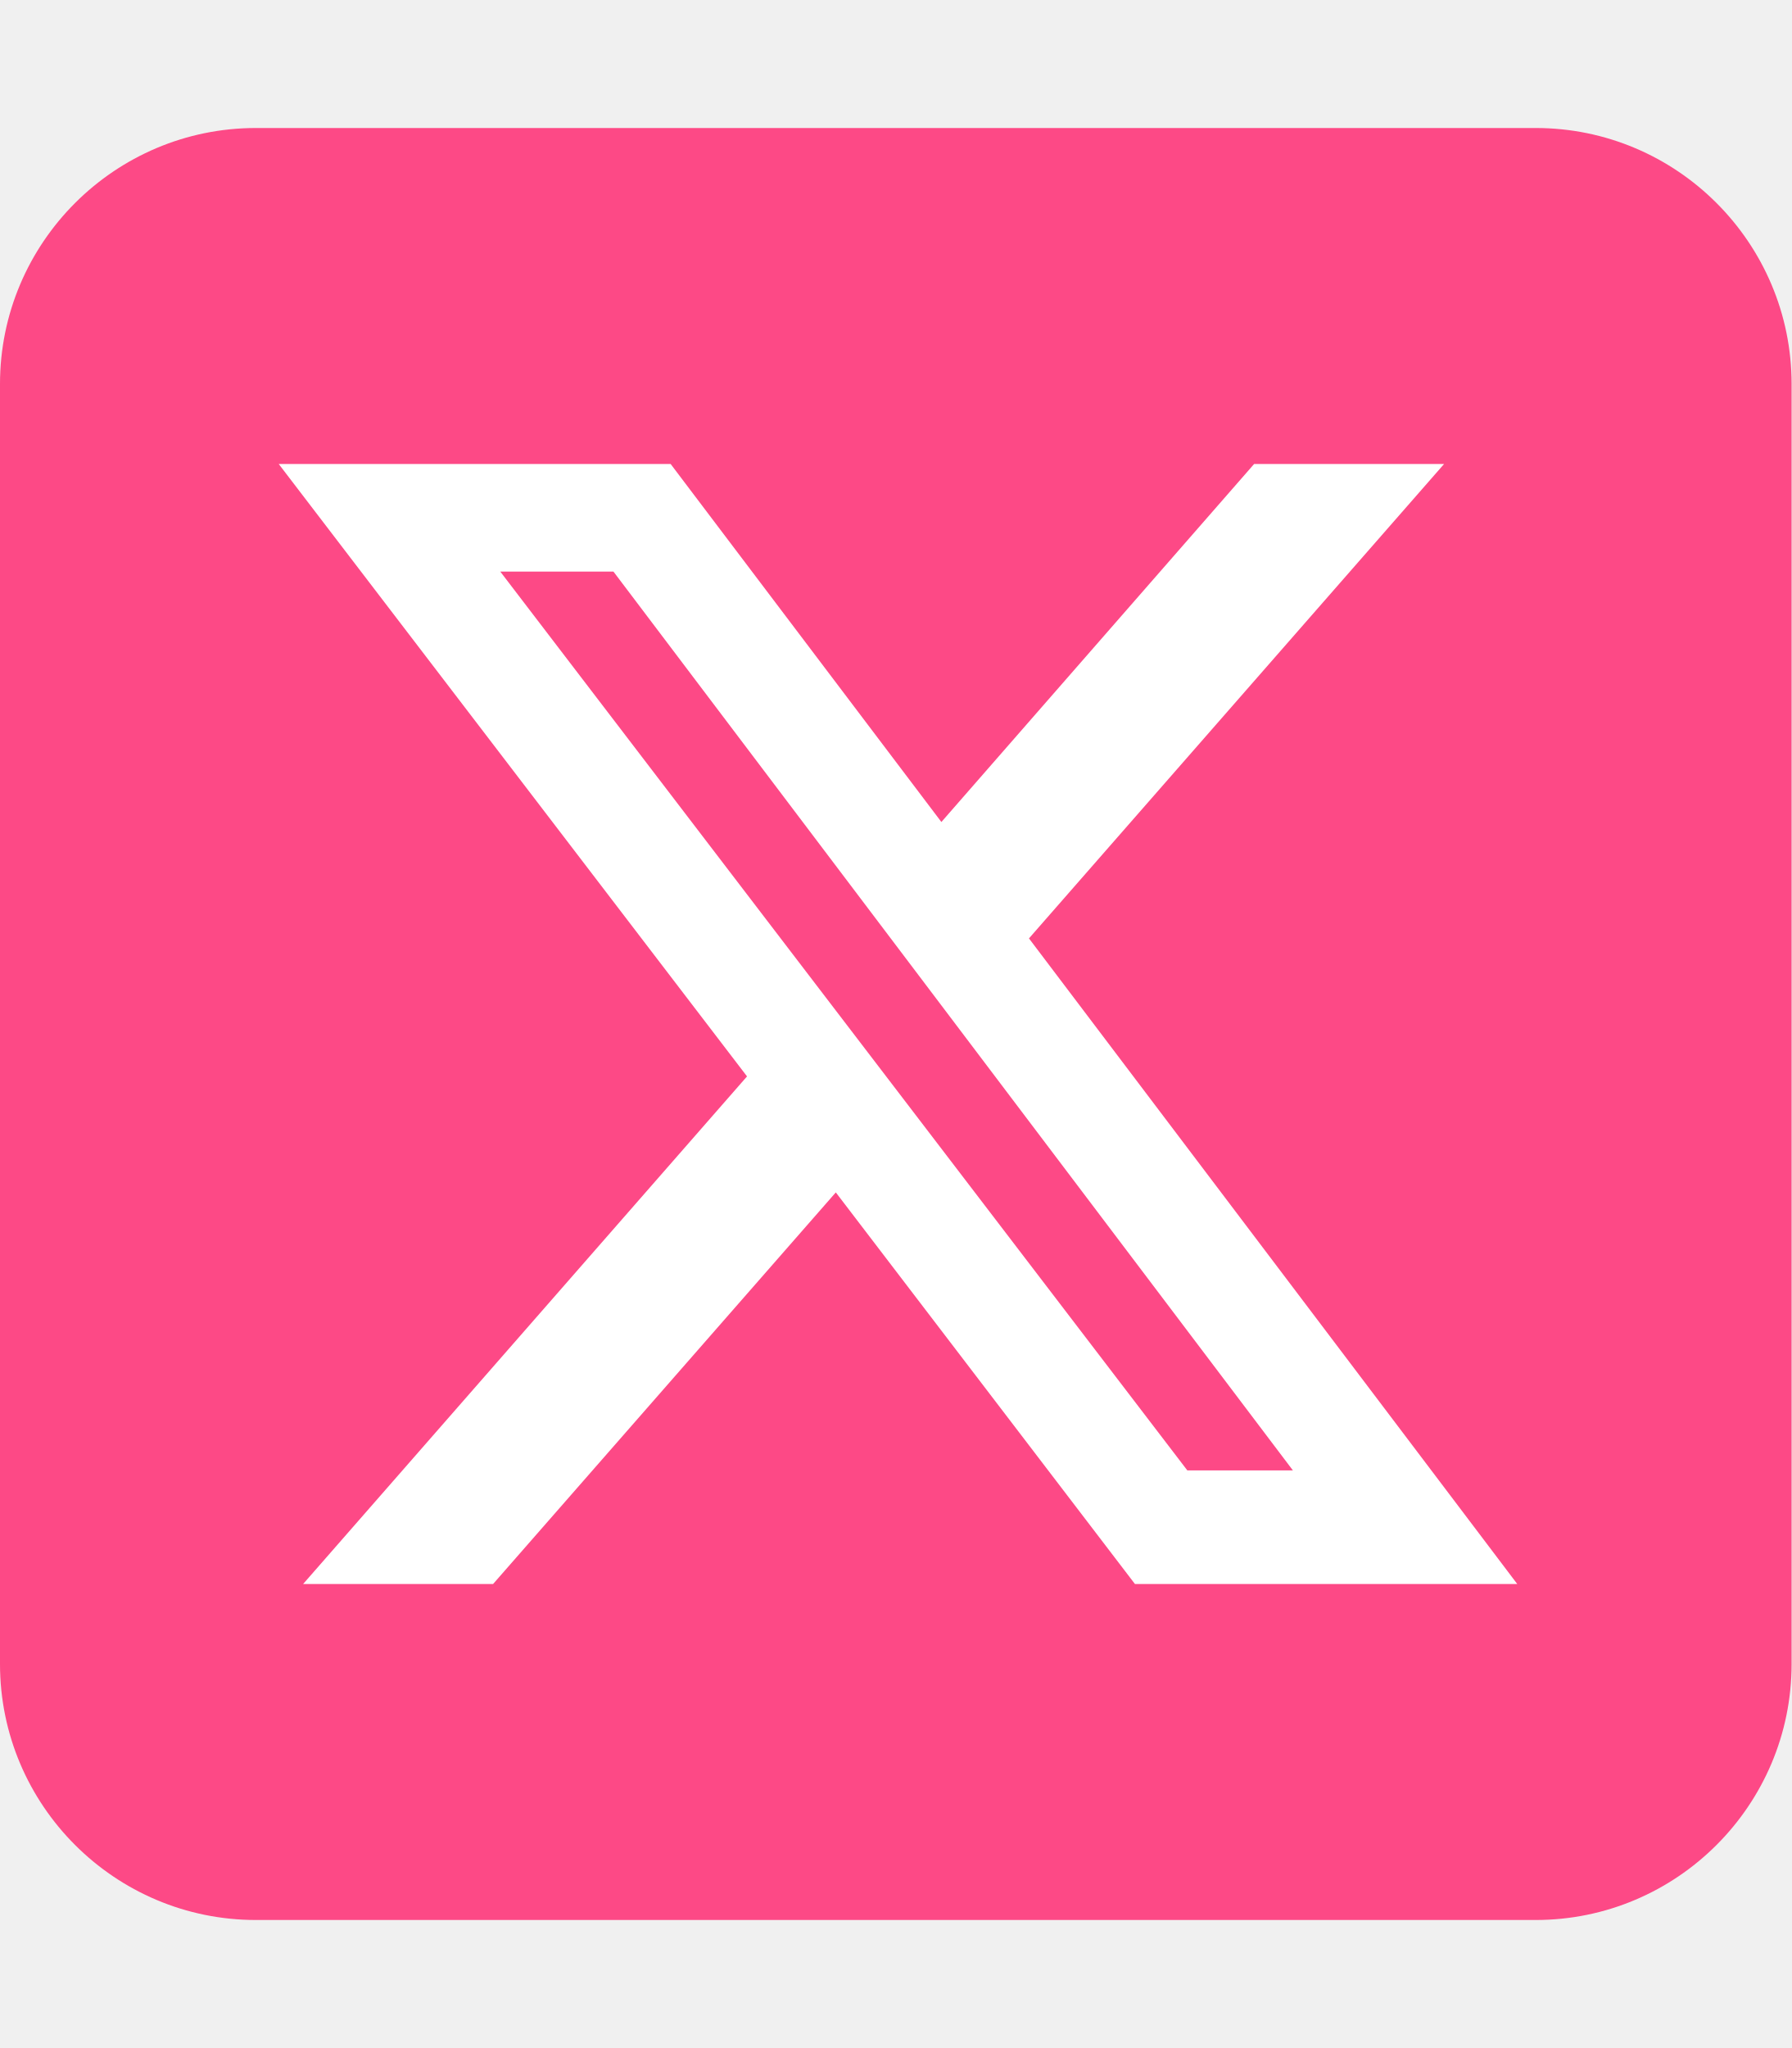
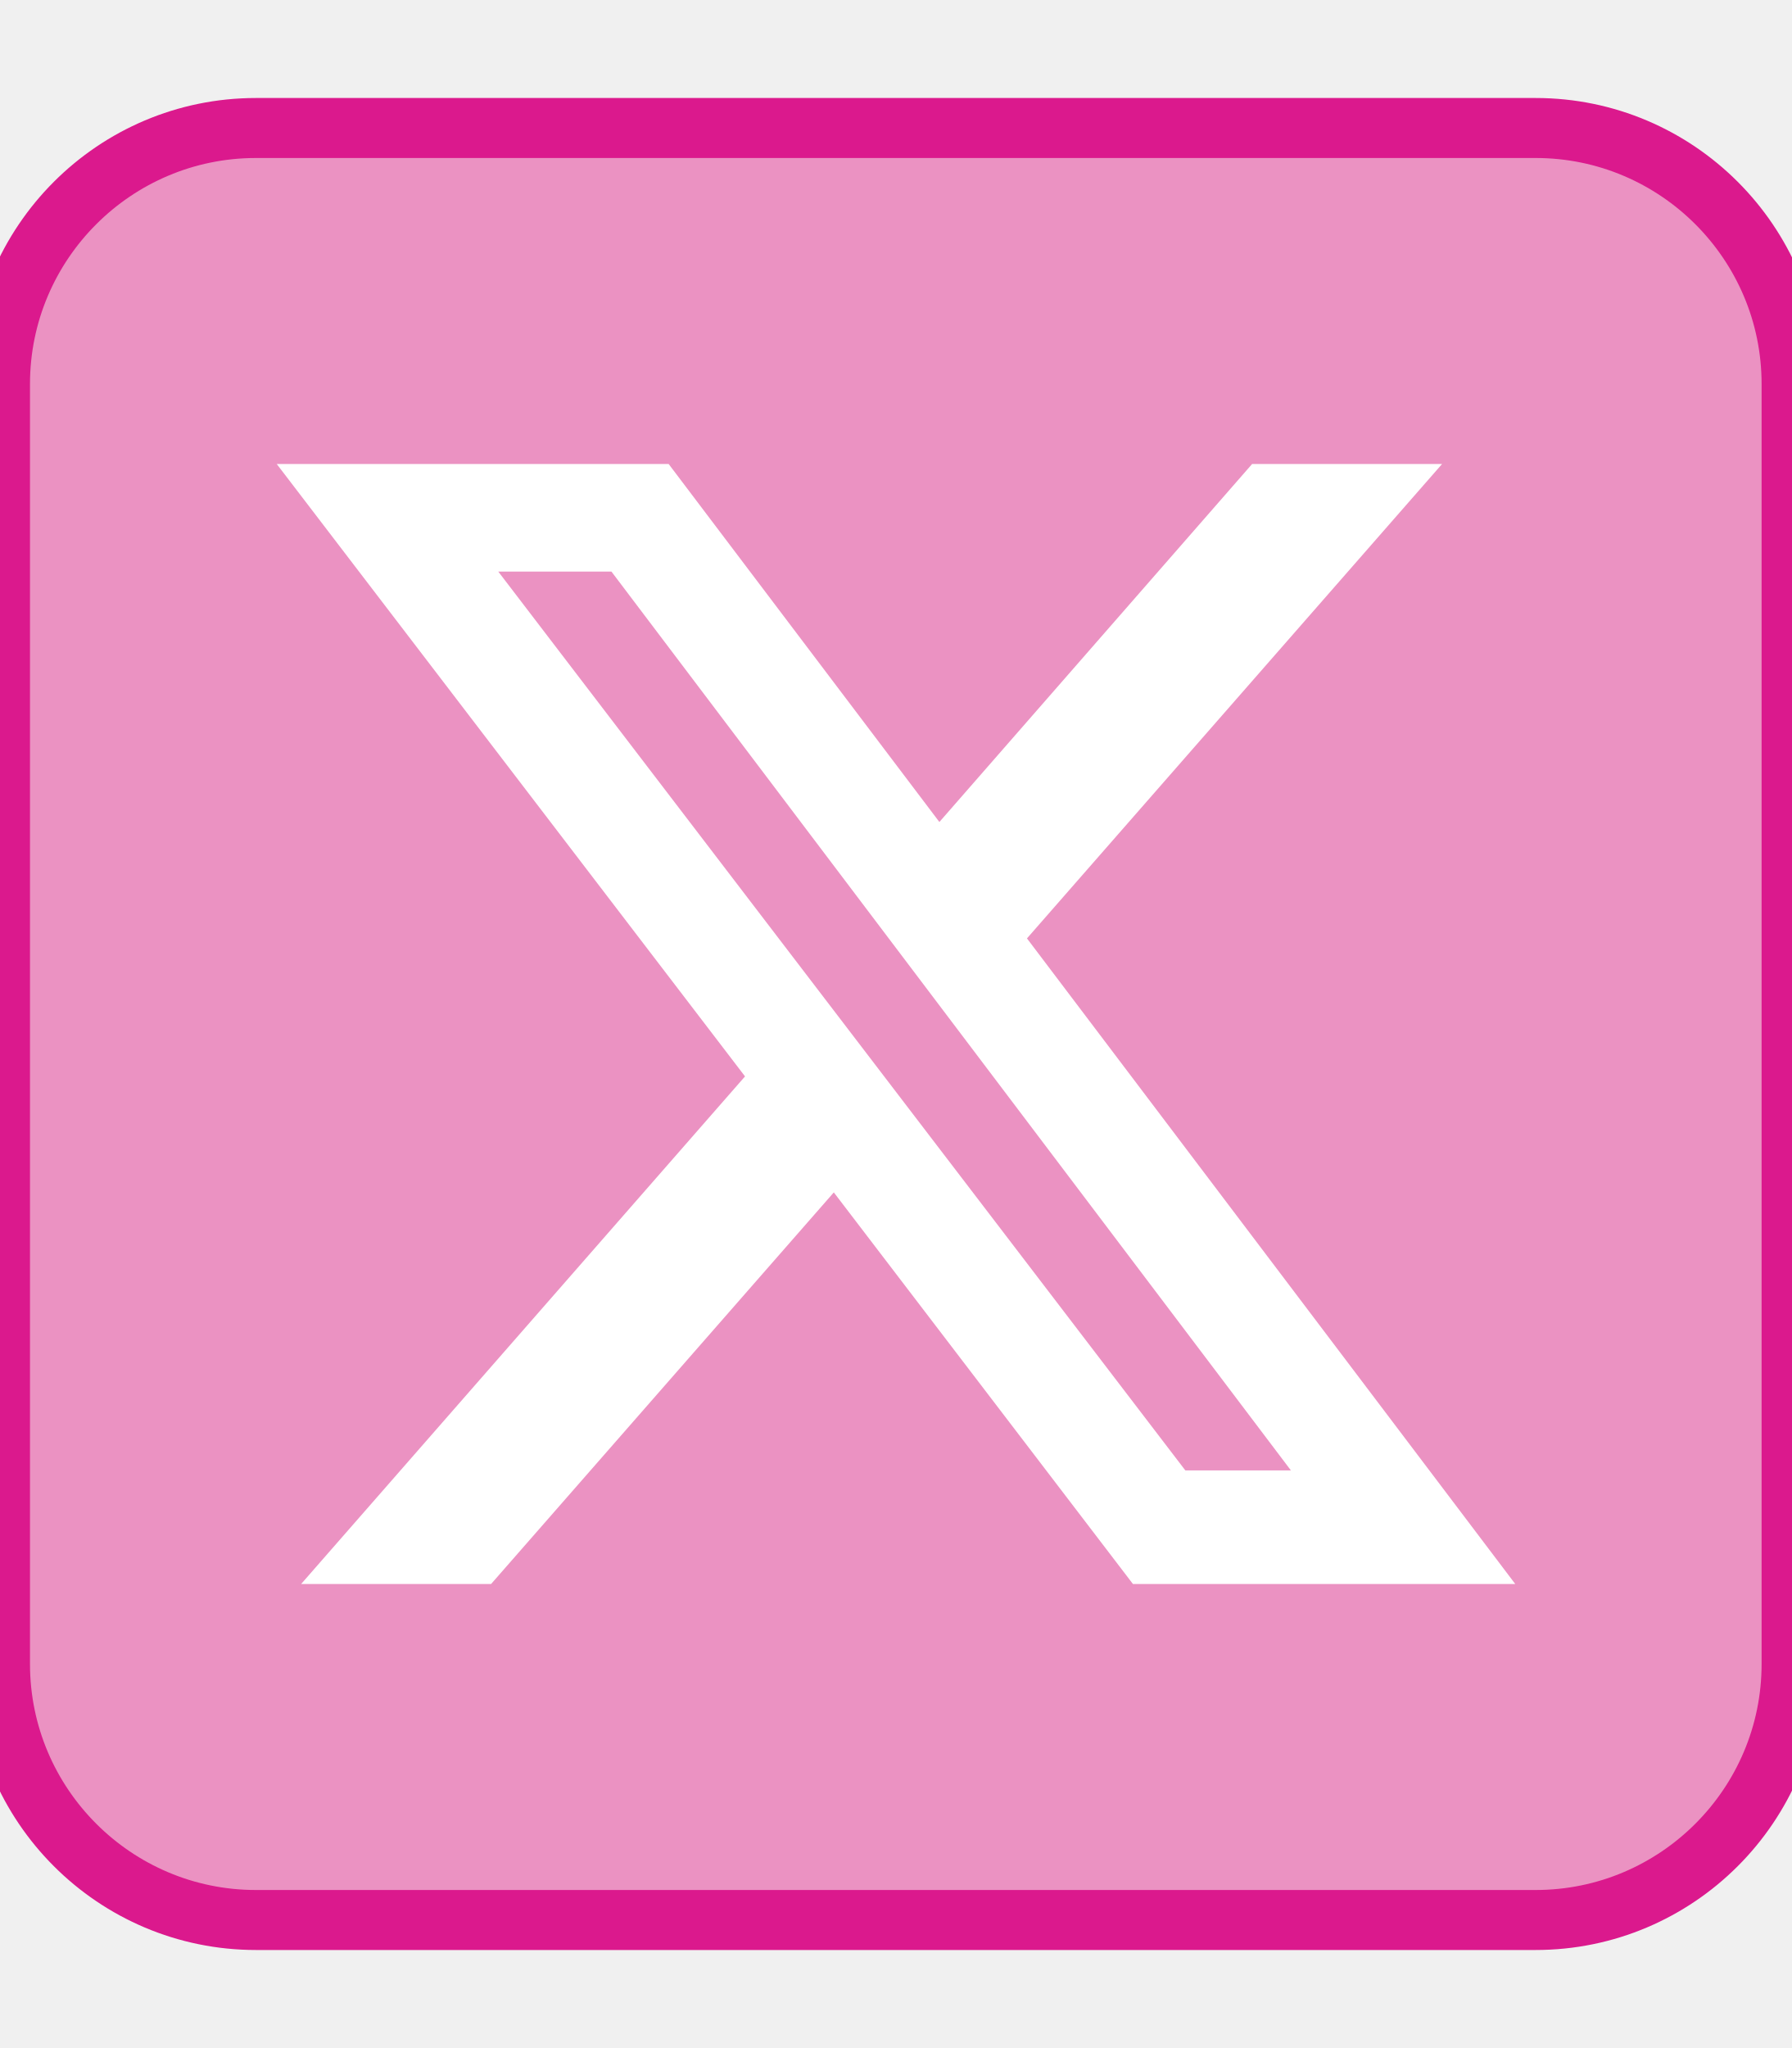
<svg xmlns="http://www.w3.org/2000/svg" viewBox="0 0 448 512" version="1.1" id="svg1">
  <defs id="defs1" />
  <rect style="fill:#ffffff;fill-opacity:1;stroke:none;stroke-width:4" id="rect1" width="354.333" height="384.524" x="51.158" y="48.223" />
-   <path d="M64 32C28.7 32 0 60.7 0 96V416c0 35.3 28.7 64 64 64H384c35.3 0 64-28.7 64-64V96c0-35.3-28.7-64-64-64H64zm297.1 84L257.3 234.6 379.4 396H283.8L209 298.1 123.3 396H75.8l111-126.9L69.7 116h98l67.7 89.5L313.6 116h47.5zM323.3 367.6L153.4 142.9H125.1L296.9 367.6h26.3z" id="path1" style="fill:#fd4986;fill-opacity:1" />
+   <path d="M 64,32 C 28.7,32 0,60.7 0,96 v 320 c 0,35.3 28.7,64 64,64 h 320 c 35.3,0 64,-28.7 64,-64 V 96 C 448,60.7 419.3,32 384,32 Z" id="path1" style="fill:#eb92c2;fill-opacity:1;stroke:#db198d;stroke-width:15;stroke-dasharray:none;stroke-opacity:1" />
+   <path d="m 360.6,116 -103.8,118.6 122.1,161.4 h -95.6 l -74.8,-97.9 -85.7,97.9 H 75.3 L 186.3,269.1 69.2,116 h 98 l 67.7,89.5 78.2,-89.5 z m -37.8,251.6 -169.9,-224.7 h -28.3 l 171.8,224.7 h 26.3 z" style="fill:#ffffff;fill-opacity:1;stroke:none;stroke-width:15;stroke-dasharray:none;stroke-opacity:1" id="path1-9" />
</svg>
